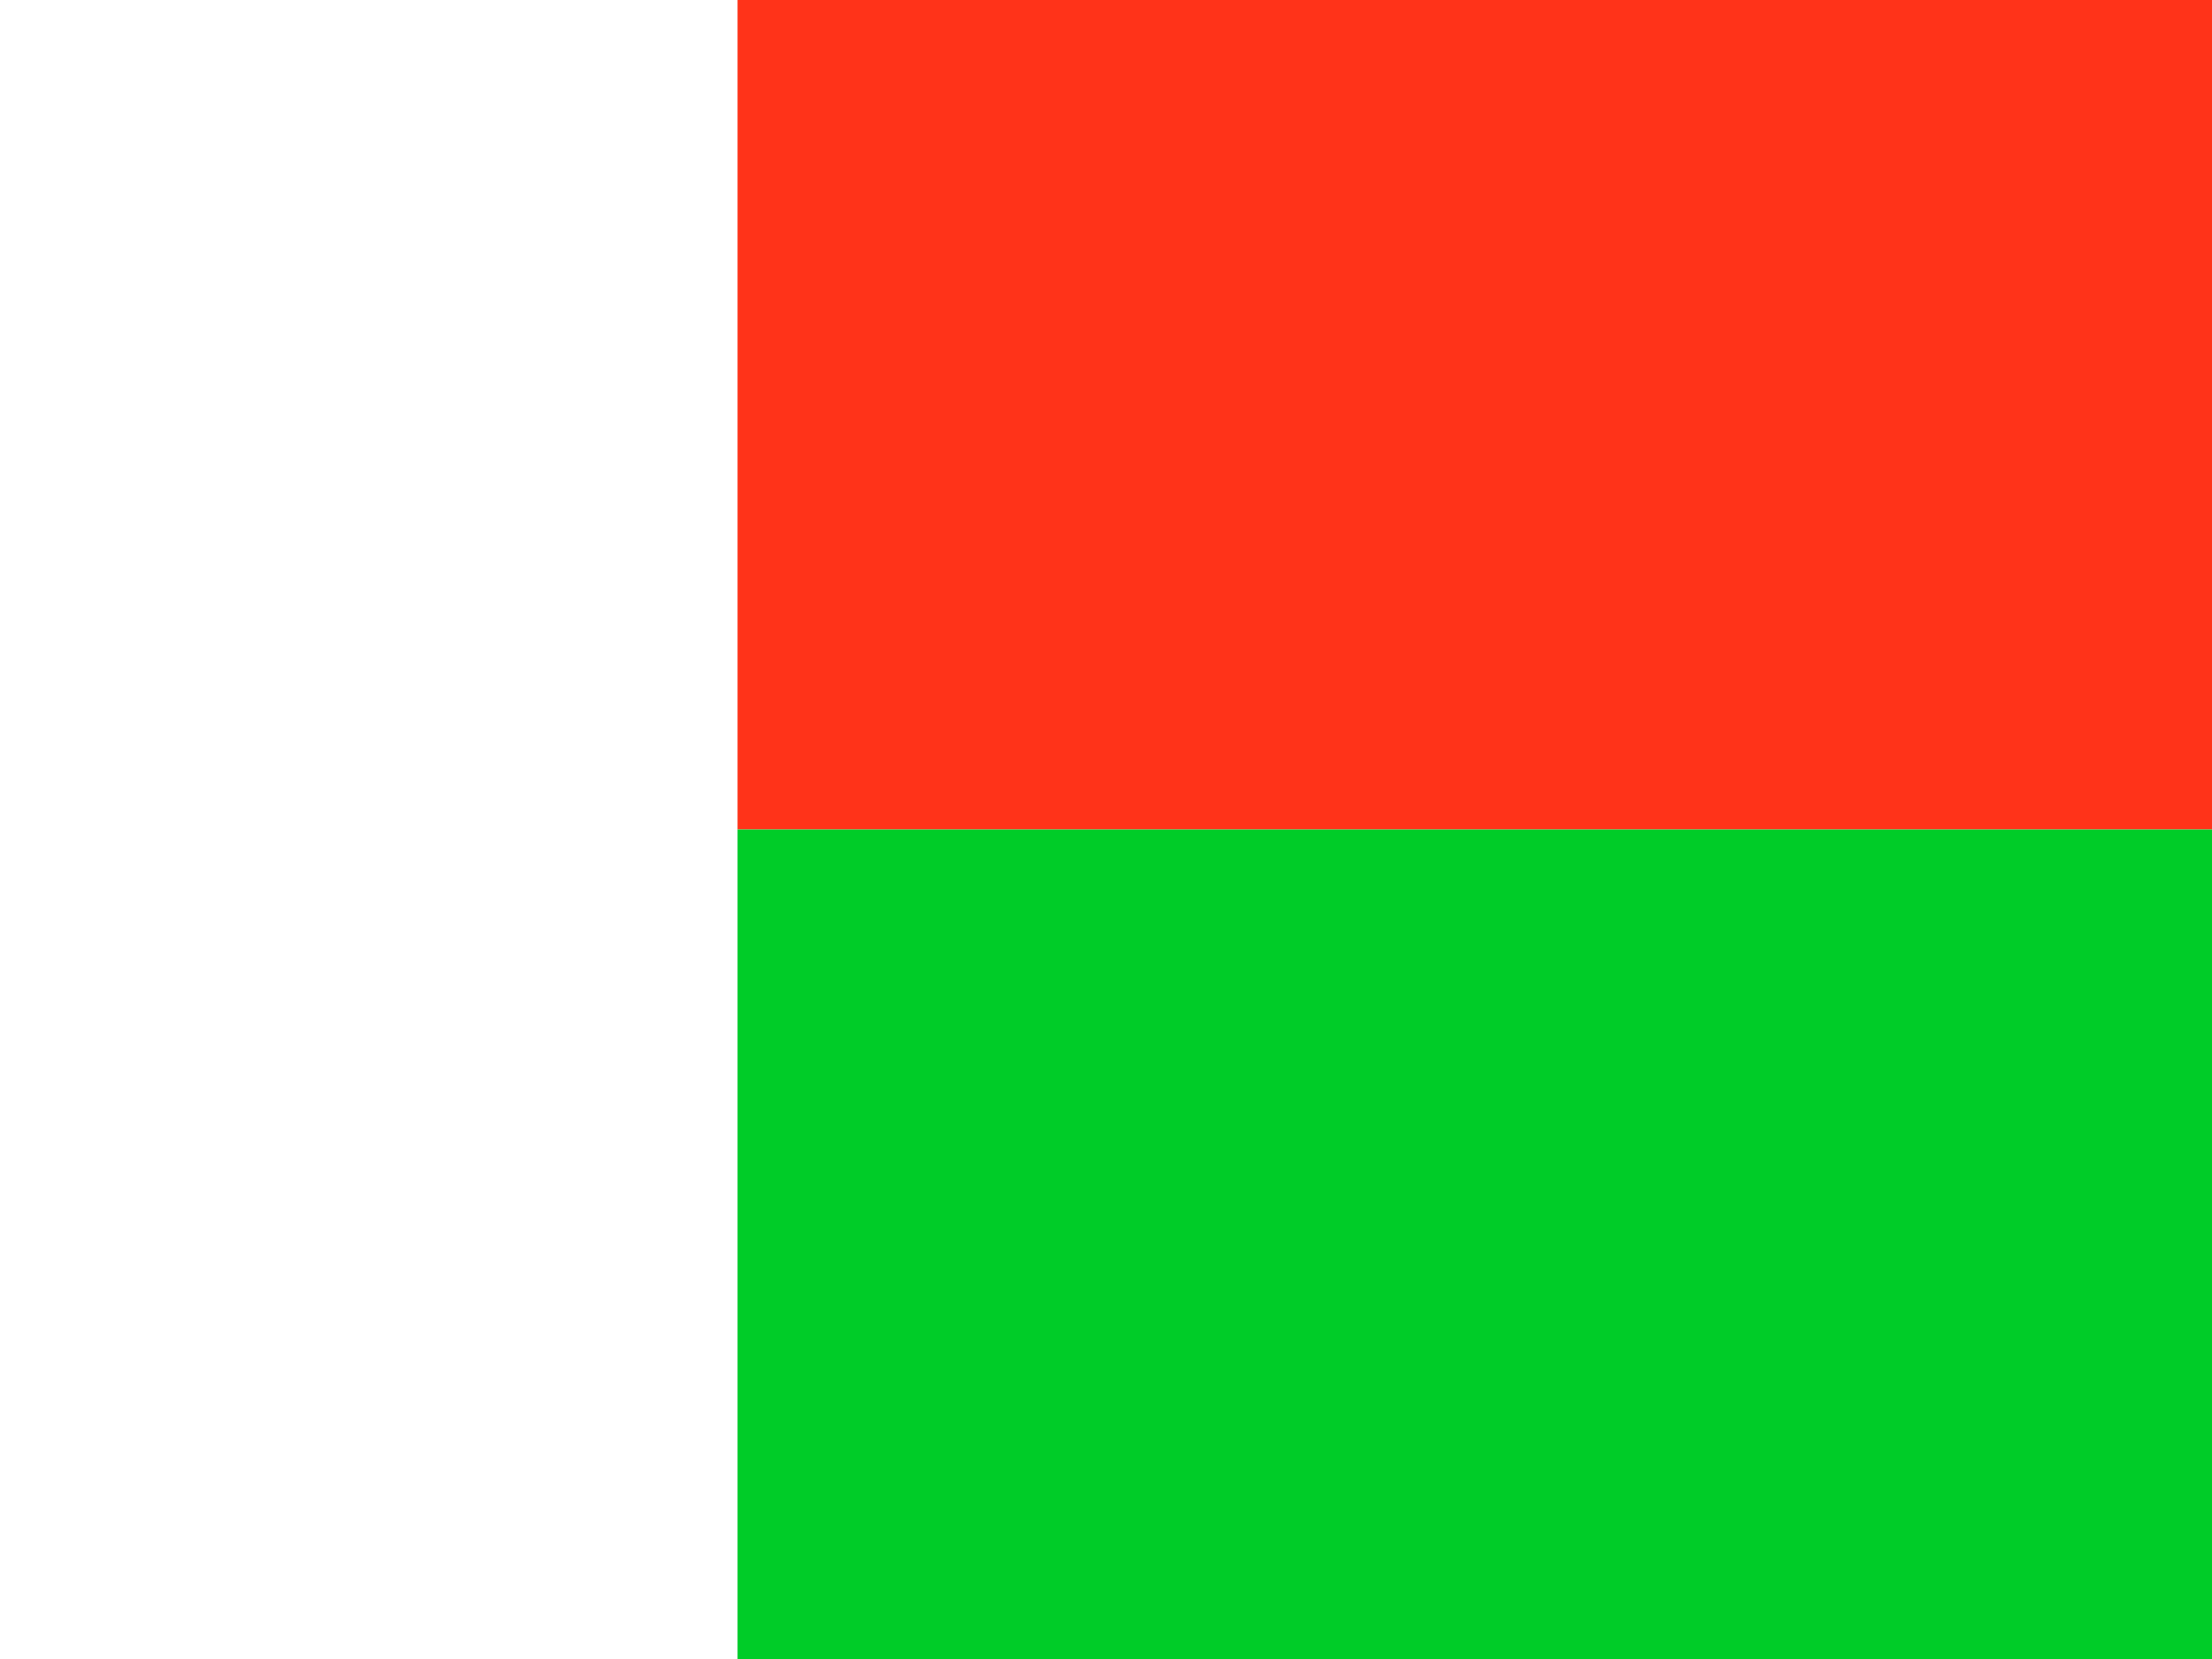
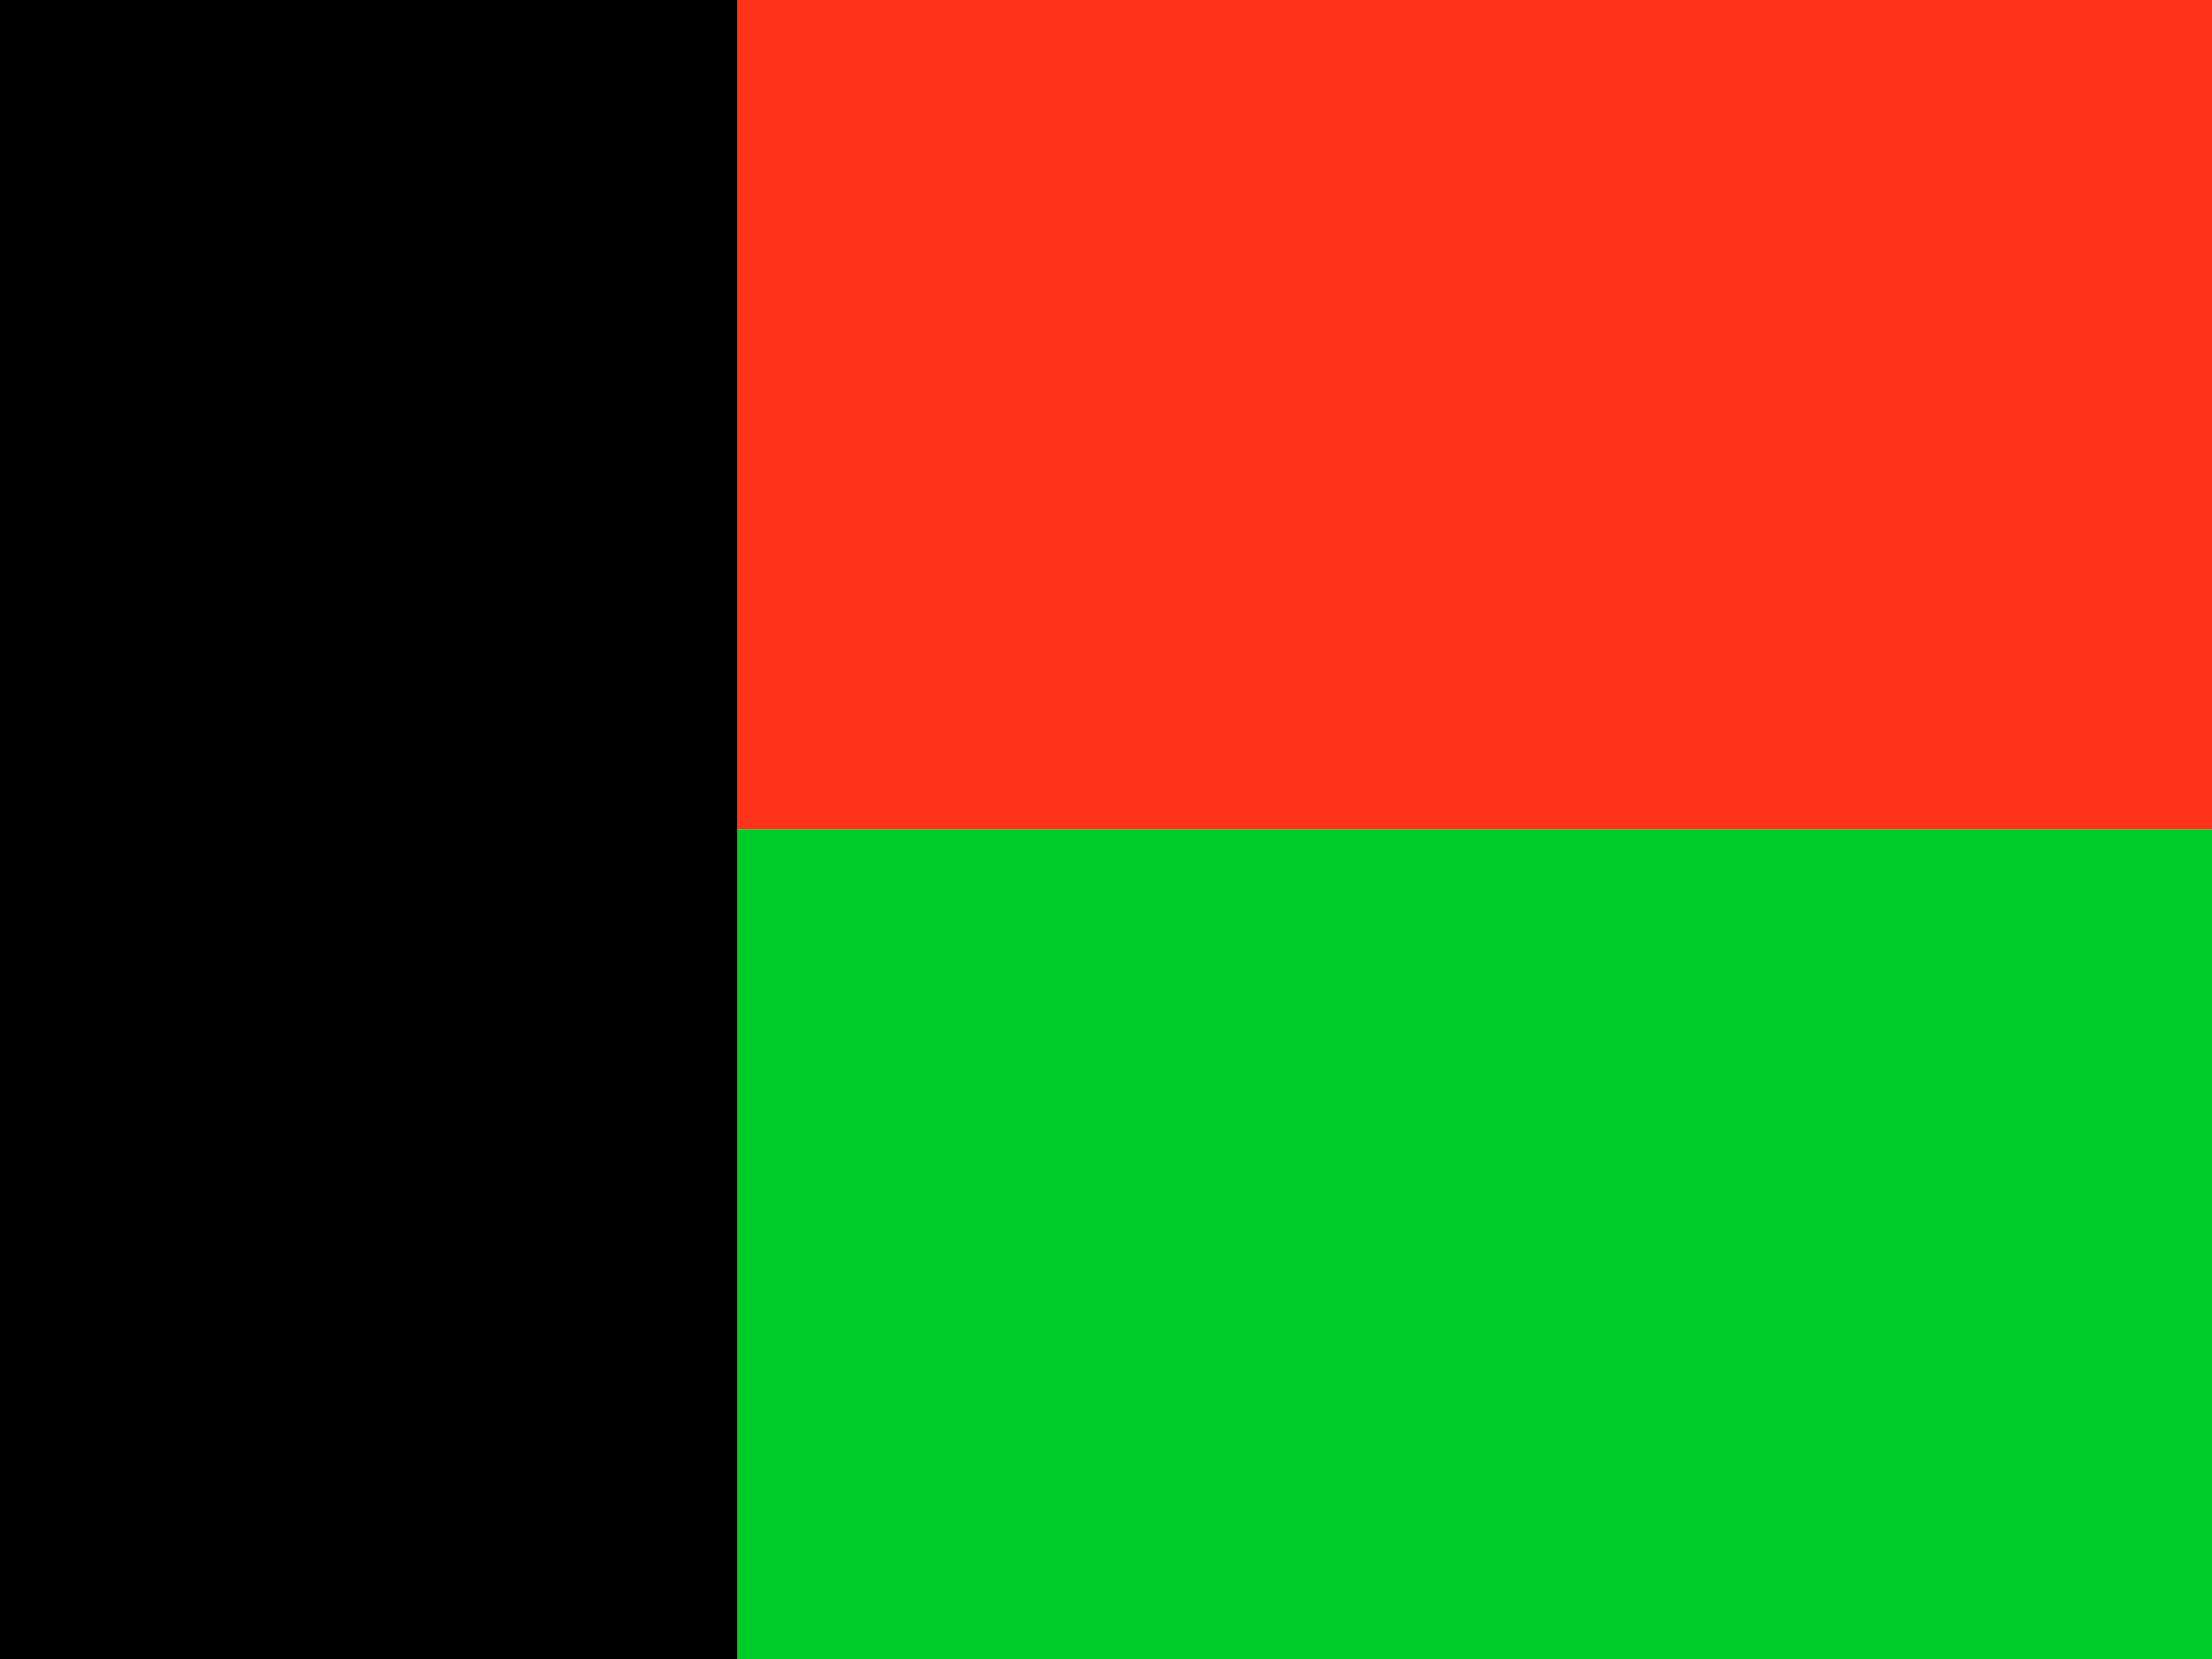
<svg xmlns="http://www.w3.org/2000/svg" height="480" width="640" version="1">
  <g stroke-width="1pt" fill-rule="evenodd">
    <path fill="#ff3319" d="M213.33 0H640v240H213.33z" />
    <path fill="#00cc28" d="M213.33 240H640v240H213.33z" />
-     <path fill="#fff" d="M0 0h213.33v480H0z" />
+     <path fill="black" d="M0 0h213.33v480H0z" />
  </g>
</svg>
